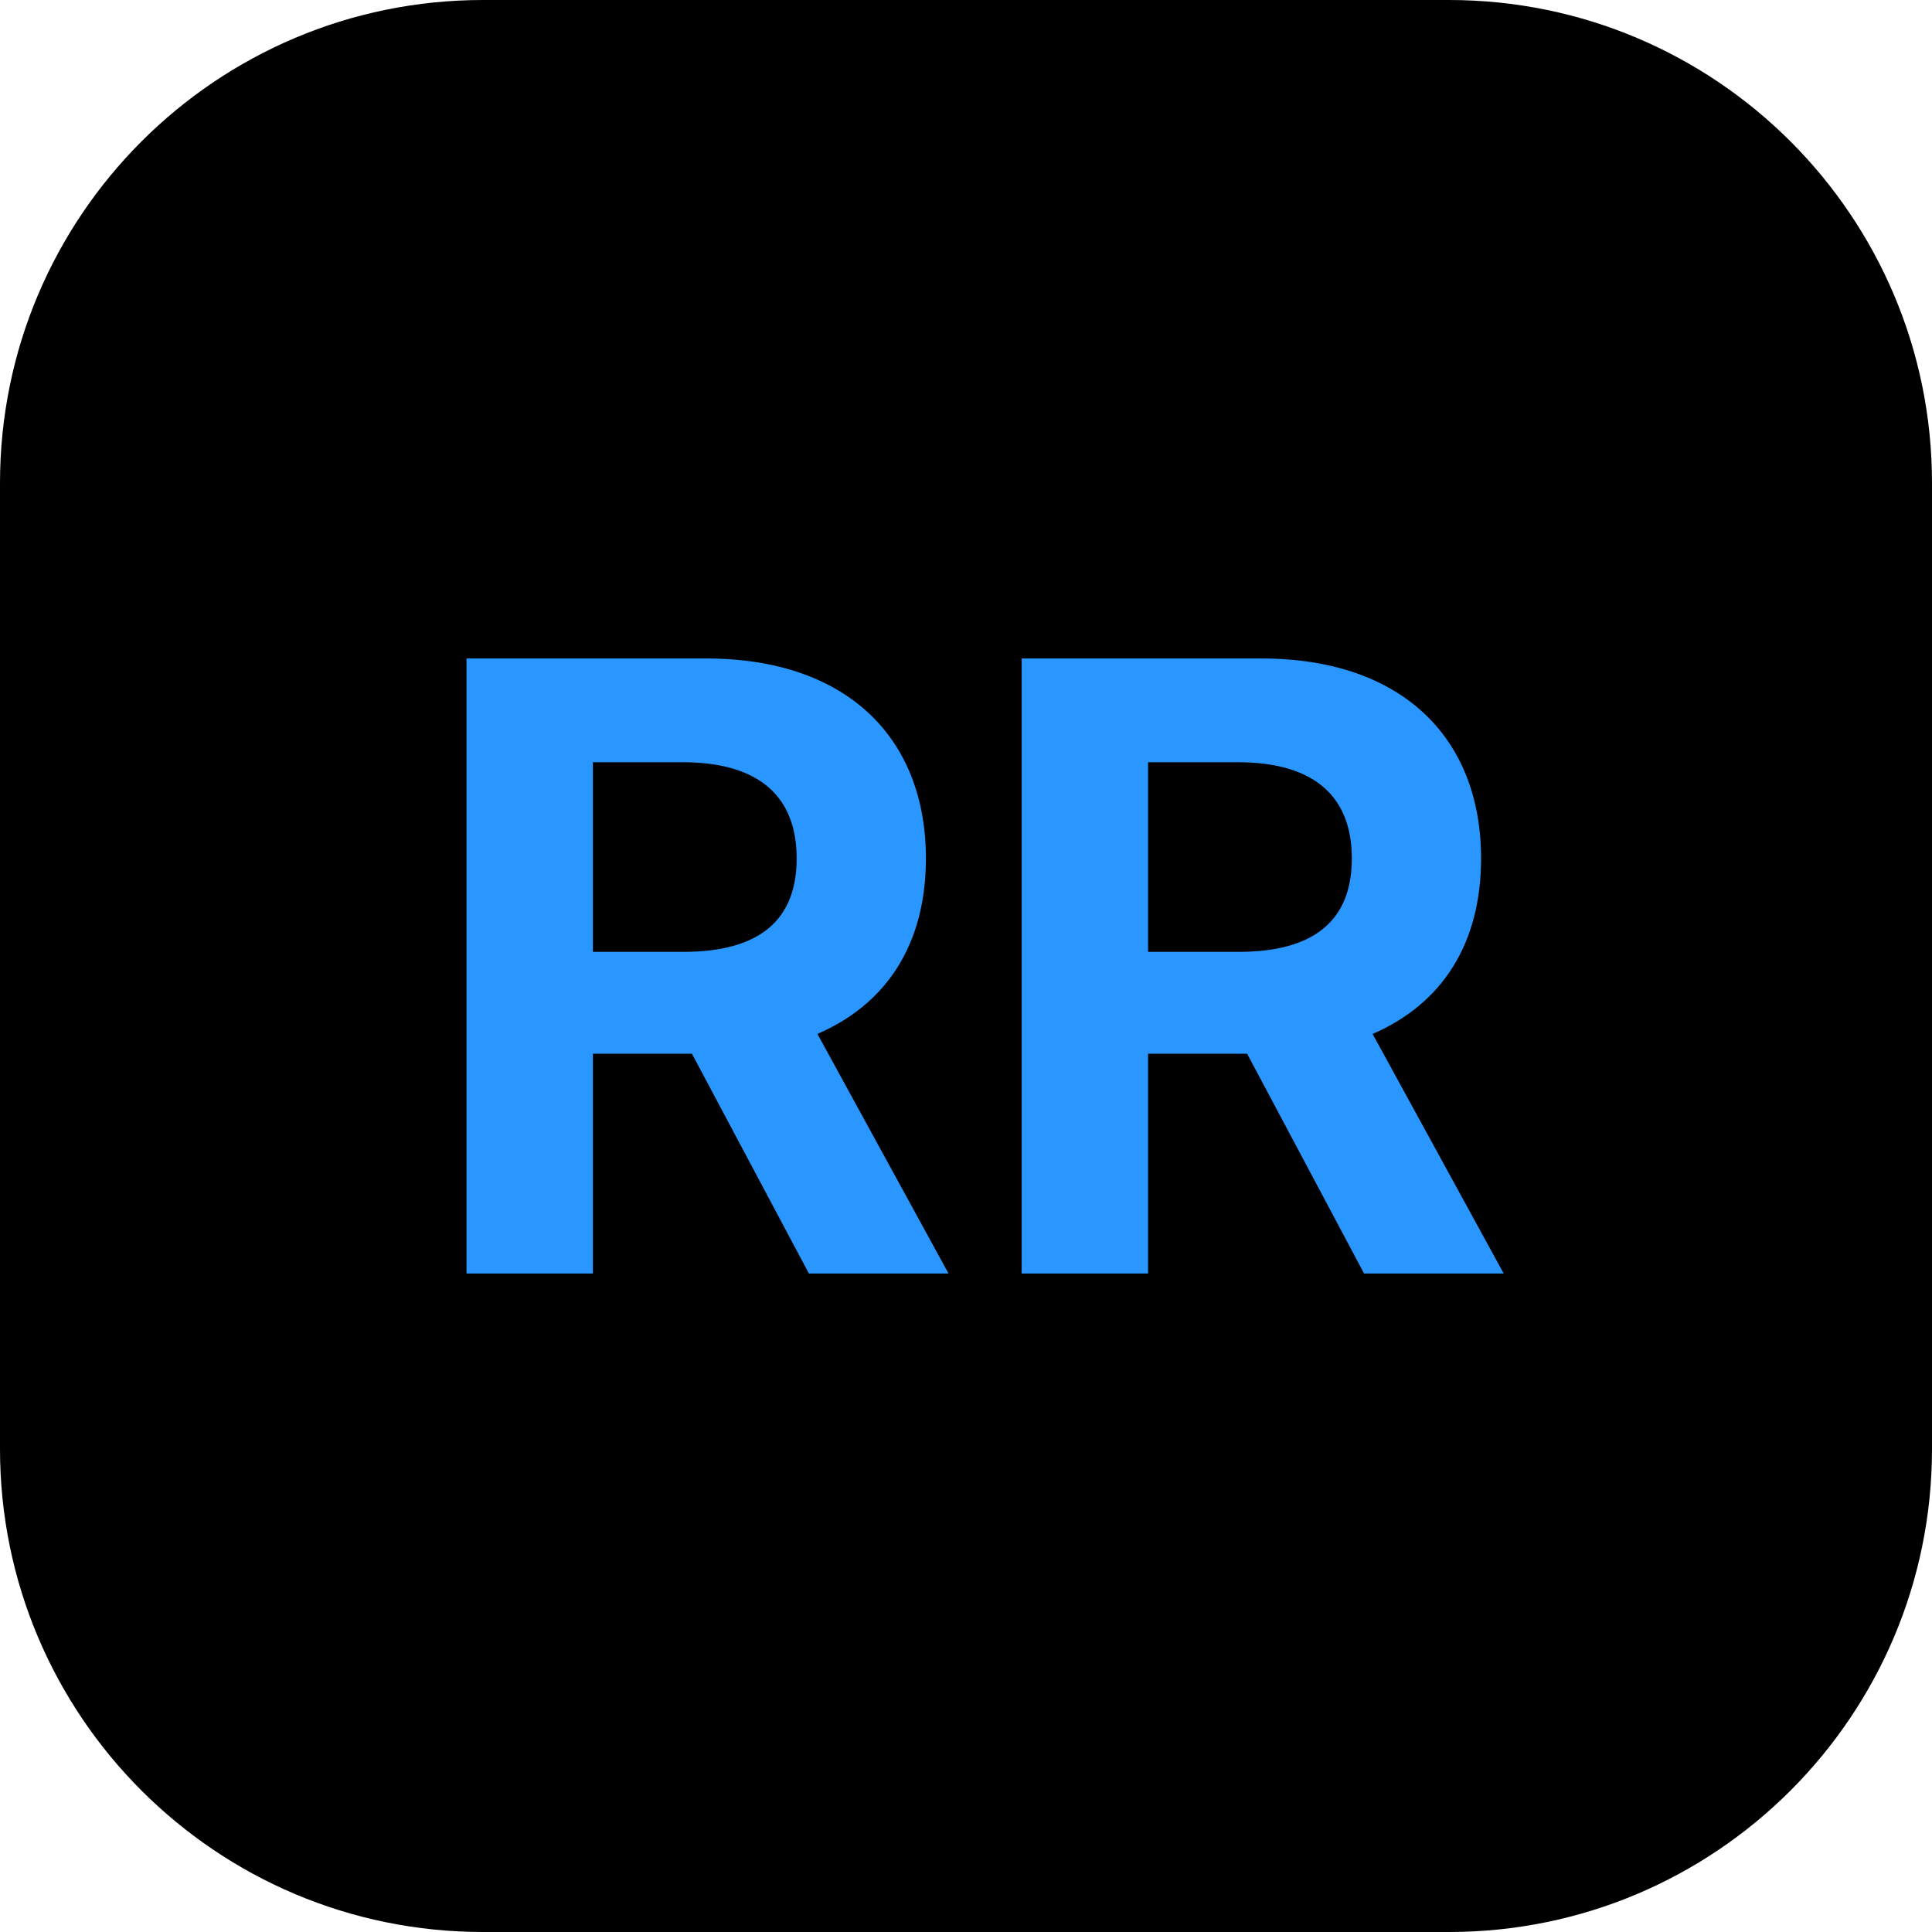
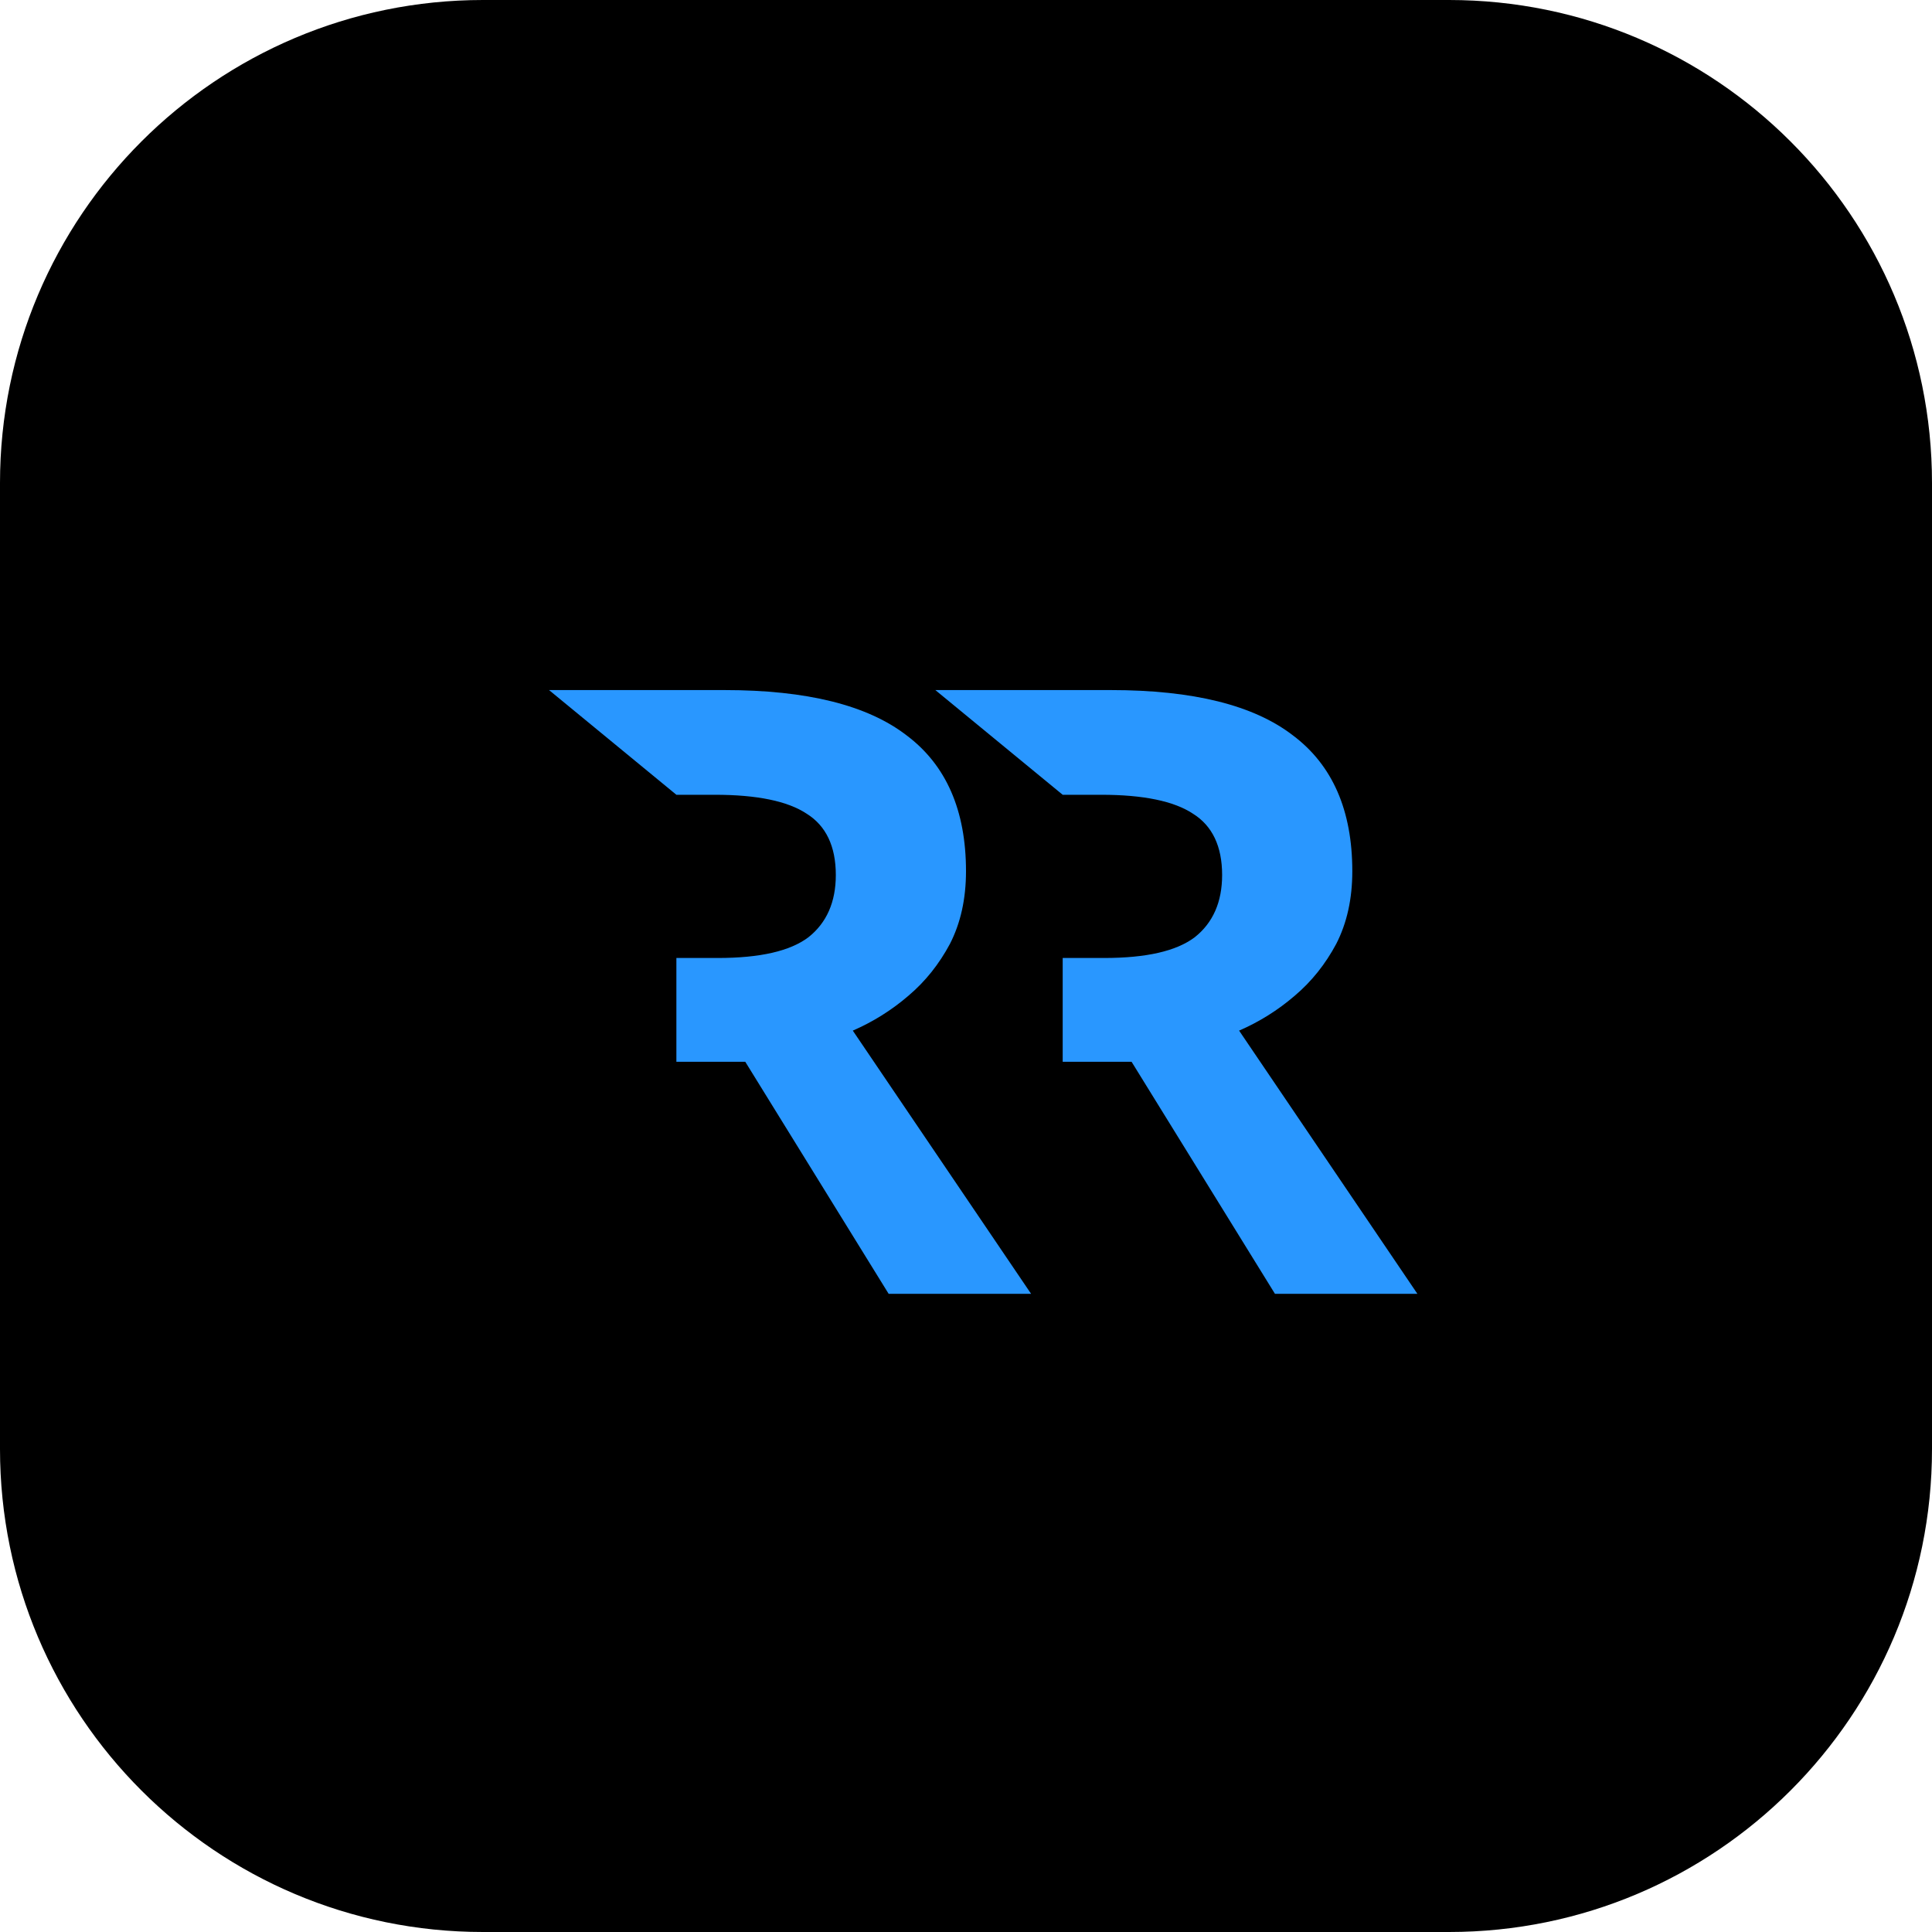
<svg xmlns="http://www.w3.org/2000/svg" viewBox="0 0 32 32">
  <rect width="32" height="32" rx="8" fill="#000000" />
-   <text x="50%" y="50%" dominant-baseline="central" text-anchor="middle" font-family="-apple-system, BlinkMacSystemFont, sans-serif" font-size="14" font-weight="700" fill="#2997ff">RR</text>
+   <text x="40%" y="50%" dominant-baseline="central" text-anchor="middle" font-family="-apple-system, BlinkMacSystemFont, sans-serif" font-size="14" font-weight="700" fill="#2997ff">Ꝛ</text>
+   <text x="60%" y="50%" dominant-baseline="central" text-anchor="middle" font-family="-apple-system, BlinkMacSystemFont, sans-serif" font-size="14" font-weight="700" fill="#2997ff">Ꝛ</text>
</svg>
